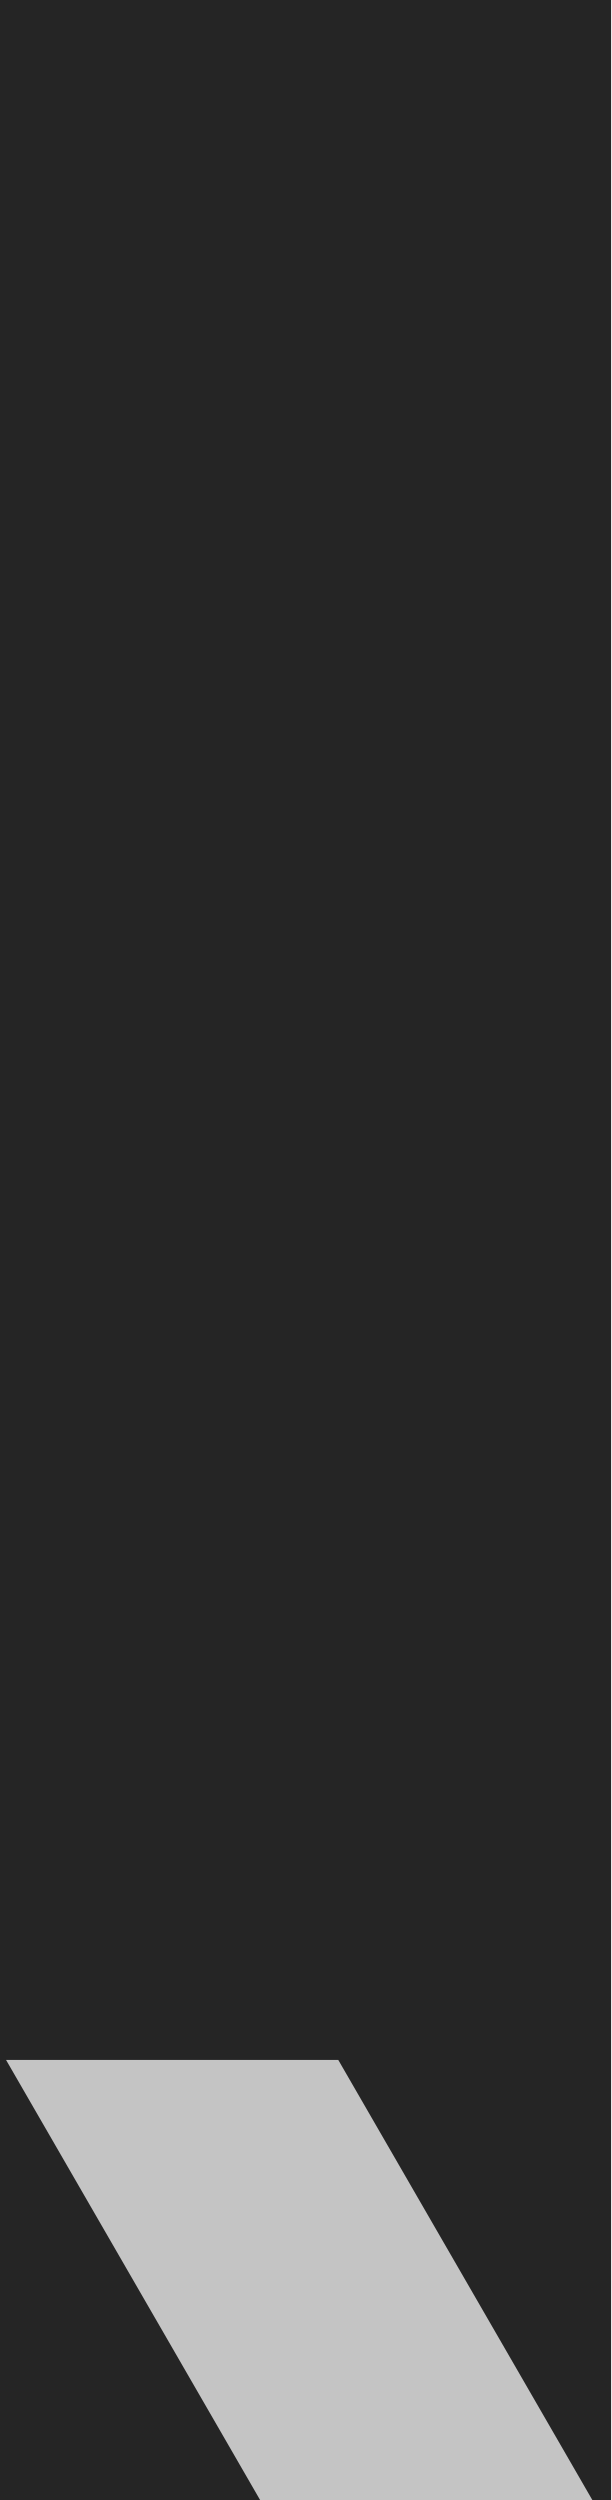
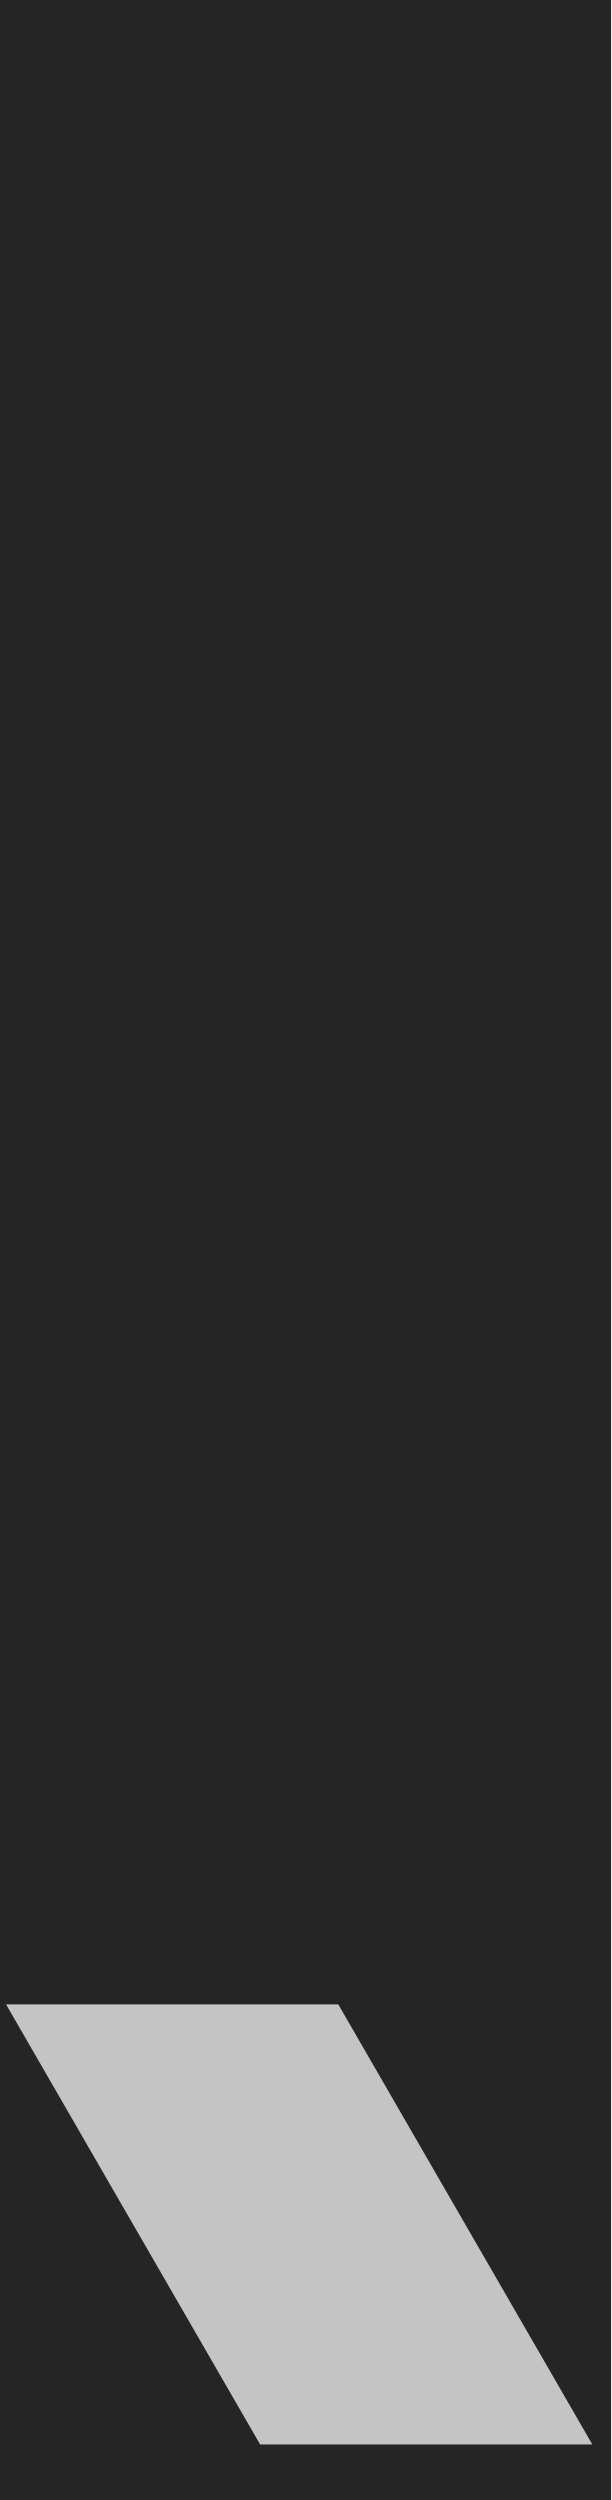
<svg xmlns="http://www.w3.org/2000/svg" width="11" height="45" viewBox="0 0 11 45" fill="none">
  <rect width="11" height="45" transform="matrix(-1 0 0 1 11 0)" fill="#252525" />
-   <path fill-rule="evenodd" clip-rule="evenodd" d="M10.662 45L6.089 37.079H0.109L4.682 45H10.662Z" fill="#C4C4C4" />
+   <path fill-rule="evenodd" clip-rule="evenodd" d="M10.662 44L6.089 36.079H0.109L4.682 44H10.662Z" fill="#C4C4C4" />
</svg>
